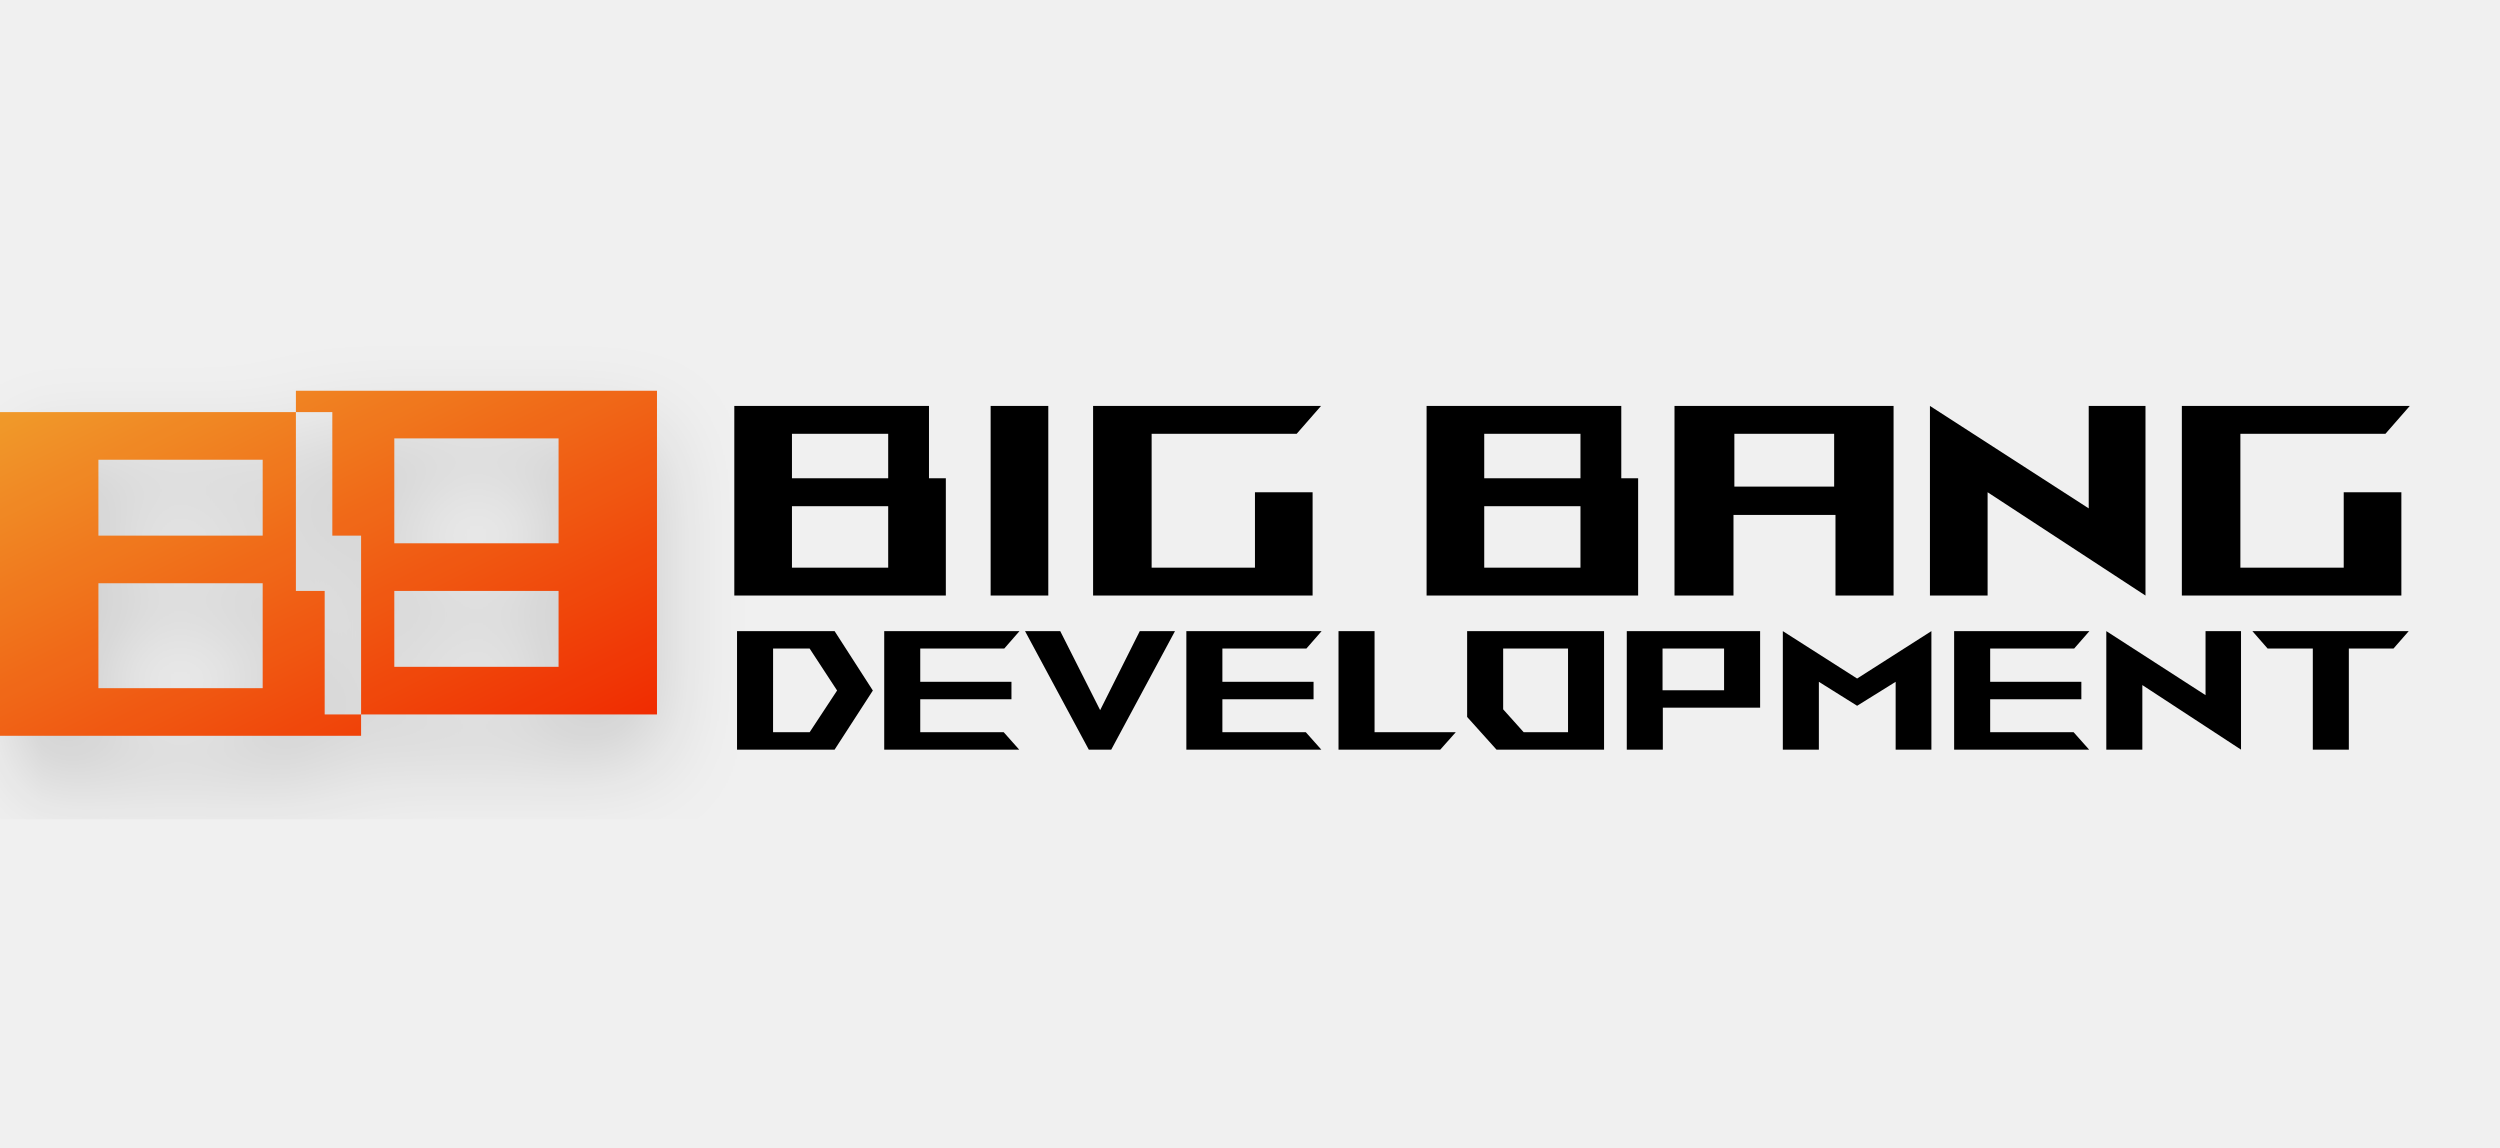
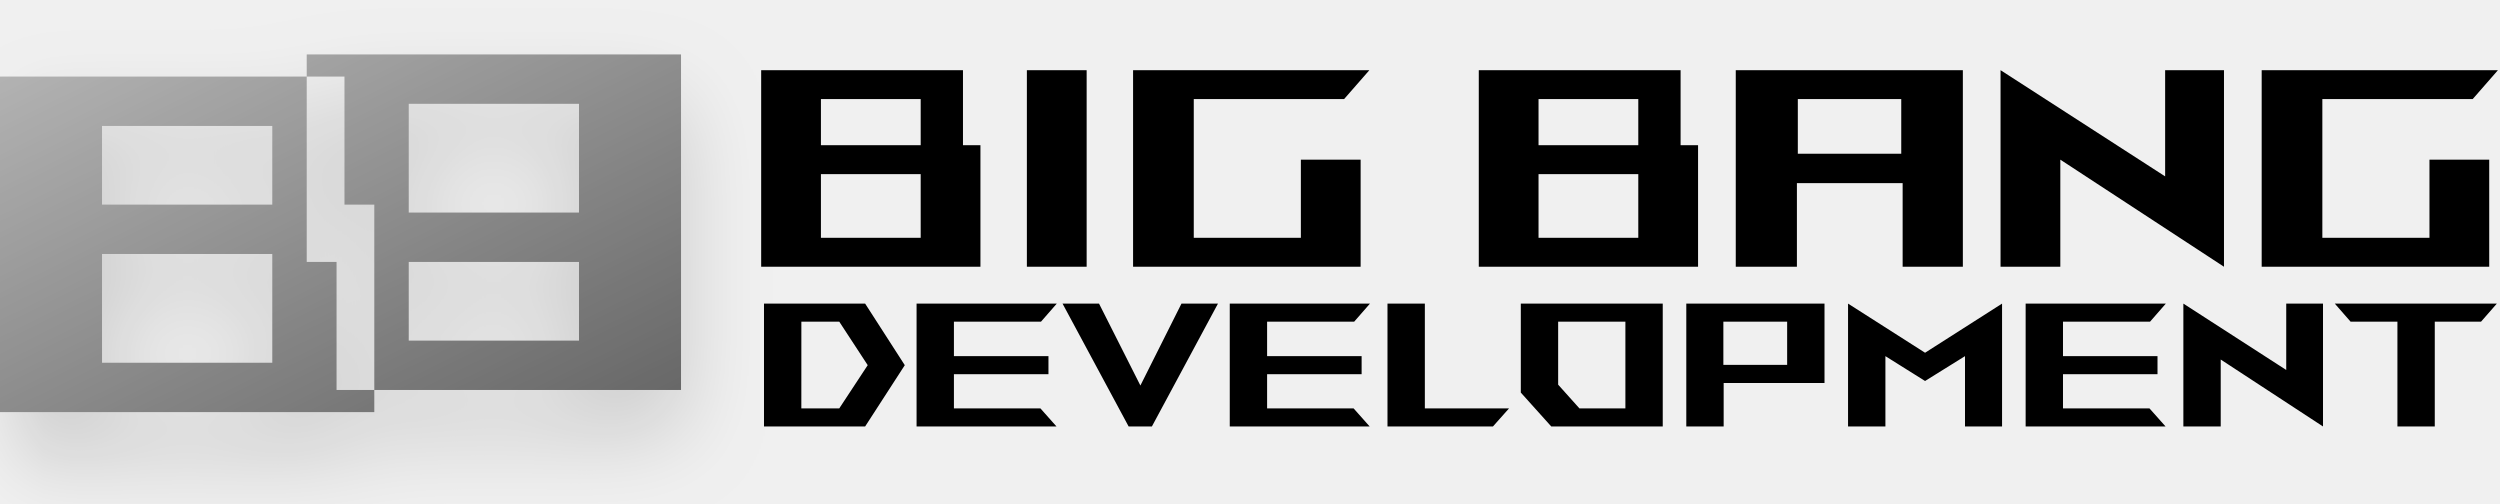
- <svg xmlns="http://www.w3.org/2000/svg" width="170" height="78" viewBox="0 0 170 78" fill="none">
-   <g clip-path="url(#clip0)">
-     <g style="mix-blend-mode:multiply">
-       <path d="M157.271 50.976V44.102H154.199L153.162 42.916H163.793L162.756 44.102H159.721V50.976H157.271ZM145.679 46.585V50.976H143.229V42.916L149.977 47.27V42.916H152.389V50.976L145.679 46.585ZM132.881 50.976V42.916H142.079L141.043 44.102H135.332V46.363H141.532V47.548H135.332V49.79H141.005L142.061 50.976H132.881ZM128.904 50.976V46.363L126.284 47.993L123.683 46.363V50.976H121.232V42.916L126.284 46.14L131.335 42.916V50.976H128.904ZM110.621 50.976V42.916H119.688V48.123H113.072V50.976H110.621ZM113.053 46.937H117.237V44.102H113.053V46.937ZM101.763 50.976L99.765 48.753V42.916H109.076V50.976H101.763ZM102.215 48.234L103.61 49.79H106.626V44.102H102.215V48.234ZM91.019 50.976V42.916H93.47V49.791H98.992L97.937 50.976H91.019ZM80.672 50.976V42.916H89.87L88.834 44.102H83.122V46.363H89.322V47.548H83.122V49.79H88.795L89.85 50.976H80.672ZM74.038 50.976L69.702 42.916H72.096L74.81 48.29L77.505 42.916H79.899L75.564 50.976H74.038ZM60.127 50.976V42.916H69.325L68.289 44.102H62.577V46.363H68.779V47.548H62.577V49.79H68.251L69.306 50.976H60.127ZM50.118 50.976V42.916H56.753L59.354 46.956L56.753 50.976H50.118ZM52.568 49.79H55.056L56.922 46.955L55.056 44.102H52.57L52.568 49.79ZM148.366 40.498V27.603H163.866L162.208 29.5H152.346V38.601H159.373V33.473H163.293V40.498H148.366ZM135.157 33.473V40.498H131.236V27.603L142.033 34.57V27.603H145.893V40.498L135.157 33.473ZM124.813 40.498V35.014H117.877V40.498H113.866V27.603H128.763V40.498H124.813ZM117.937 33.087H124.722V29.5H117.937V33.087ZM97.008 40.498V27.603H110.247V32.524H111.393V40.498H97.008ZM100.928 38.601H107.472V34.421H100.928V38.601ZM100.928 32.524H107.472V29.5H100.928V32.524ZM74.33 40.498V27.603H89.831L88.172 29.5H78.311V38.601H85.337V33.473H89.257V40.498H74.33ZM67.363 40.498V27.603H71.284V40.498H67.363ZM49.933 40.498V27.603H63.171V32.524H64.317V40.498H49.933ZM53.853 38.601H60.397V34.421H53.853L53.853 38.601ZM53.853 32.524H60.397V29.5H53.853L53.853 32.524Z" fill="black" />
-       <g filter="url(#filter0_d)">
-         <path d="M24.554 50.034H0V28.023H20.121V40.183H22.078V48.582H24.554V50.034L24.554 50.034ZM6.692 39.661V46.796H17.862V39.661H6.692ZM6.692 31.262V36.423H17.862V31.262H6.692ZM44.675 48.582H24.554V36.423H22.598V28.023H20.121V26.571H44.675V48.582V48.582ZM26.813 40.183V45.344H37.983V40.183H26.813ZM26.813 29.81V36.944H37.983V29.81H26.813Z" fill="url(#paint0_linear)" />
-       </g>
+ <svg xmlns="http://www.w3.org/2000/svg" width="164" height="33" viewBox="0 0 164 33" fill="none">
+   <g style="mix-blend-mode:luminosity">
+     <path d="M157.271 27.976V21.102H154.199L153.162 19.916H163.793L162.756 21.102H159.721V27.976H157.271ZM145.679 23.585V27.976H143.229V19.916L149.977 24.27V19.916H152.389V27.976L145.679 23.585ZM132.882 27.976V19.916H142.079L141.043 21.102H135.332V23.363H141.532V24.549H135.332V26.79H141.005L142.061 27.976H132.882ZM128.904 27.976V23.363L126.284 24.993L123.683 23.363V27.976H121.232V19.916L126.284 23.14L131.335 19.916V27.976H128.904ZM110.621 27.976V19.916H119.688V25.123H113.072V27.976H110.621ZM113.053 23.937H117.237V21.102H113.053V23.937ZM101.763 27.976L99.765 25.753V19.916H109.076V27.976H101.763ZM102.215 25.234L103.61 26.79H106.626V21.102H102.215V25.234ZM91.019 27.976V19.916H93.47V26.791H98.992L97.937 27.976H91.019ZM80.672 27.976V19.916H89.87L88.834 21.102H83.122V23.363H89.322V24.549H83.122V26.79H88.795L89.85 27.976H80.672ZM74.038 27.976L69.702 19.916H72.096L74.81 25.29L77.505 19.916H79.899L75.564 27.976H74.038ZM60.127 27.976V19.916H69.325L68.289 21.102H62.577V23.363H68.779V24.549H62.577V26.79H68.251L69.306 27.976H60.127ZM50.118 27.976V19.916H56.753L59.354 23.956L56.753 27.976H50.118ZM52.568 26.79H55.056L56.922 23.955L55.056 21.102H52.57L52.568 26.79ZM148.366 17.498V4.603H163.866L162.208 6.5H152.346V15.601H159.373V10.473H163.293V17.498H148.366ZM135.157 10.473V17.498H131.236V4.603L142.033 11.57V4.603H145.893V17.498L135.157 10.473ZM124.813 17.498V12.014H117.877V17.498H113.866V4.603H128.763V17.498H124.813ZM117.937 10.087H124.722V6.5H117.937V10.087ZM97.008 17.498V4.603H110.247V9.524H111.393V17.498H97.008ZM100.928 15.601H107.472V11.421H100.928V15.601ZM100.928 9.524H107.472V6.5H100.928V9.524ZM74.33 17.498V4.603H89.831L88.172 6.5H78.311V15.601H85.337V10.473H89.257V17.498H74.33ZM67.363 17.498V4.603H71.284V17.498H67.363ZM49.933 17.498V4.603H63.171V9.524H64.317V17.498H49.933ZM53.853 15.601H60.397V11.421H53.853L53.853 15.601ZM53.853 9.524H60.397V6.5H53.853L53.853 9.524Z" fill="black" />
+     <g filter="url(#filter0_d)">
+       <path d="M24.554 27.034H0V5.023H20.121V17.183H22.078V25.582H24.554V27.034L24.554 27.034ZM6.692 16.661V23.796H17.862V16.661H6.692ZM6.692 8.262V13.423H17.862V8.262H6.692ZM44.675 25.582H24.554V13.423H22.598V5.023H20.121V3.571H44.675V25.582V25.582ZM26.813 17.183V22.344H37.983V17.183H26.813ZM26.813 6.81V13.944H37.983V6.81H26.813Z" fill="url(#paint0_linear)" />
    </g>
  </g>
  <defs>
-     <filter id="filter0_d" x="-6" y="23.571" width="56.675" height="35.463" filterUnits="userSpaceOnUse" color-interpolation-filters="sRGB">
+     <filter id="filter0_d" x="-6" y="0.571" width="56.675" height="35.463" filterUnits="userSpaceOnUse" color-interpolation-filters="sRGB">
      <feFlood flood-opacity="0" result="BackgroundImageFix" />
      <feColorMatrix in="SourceAlpha" type="matrix" values="0 0 0 0 0 0 0 0 0 0 0 0 0 0 0 0 0 0 127 0" />
      <feOffset dy="3" />
      <feGaussianBlur stdDeviation="3" />
      <feColorMatrix type="matrix" values="0 0 0 0 0 0 0 0 0 0 0 0 0 0 0 0 0 0 0.161 0" />
      <feBlend mode="normal" in2="BackgroundImageFix" result="effect1_dropShadow" />
      <feBlend mode="normal" in="SourceGraphic" in2="effect1_dropShadow" result="shape" />
    </filter>
-     <linearGradient id="paint0_linear" x1="1.251" y1="26.571" x2="18.793" y2="62.105" gradientUnits="userSpaceOnUse">
+     <linearGradient id="paint0_linear" x1="1.251" y1="3.571" x2="18.793" y2="39.105" gradientUnits="userSpaceOnUse">
      <stop stop-color="#FFA62E" />
      <stop offset="1" stop-color="#FF2C00" />
    </linearGradient>
-     <clipPath id="clip0">
-       <rect width="170" height="34.286" fill="white" transform="translate(0 21.4286)" />
-     </clipPath>
  </defs>
</svg>
